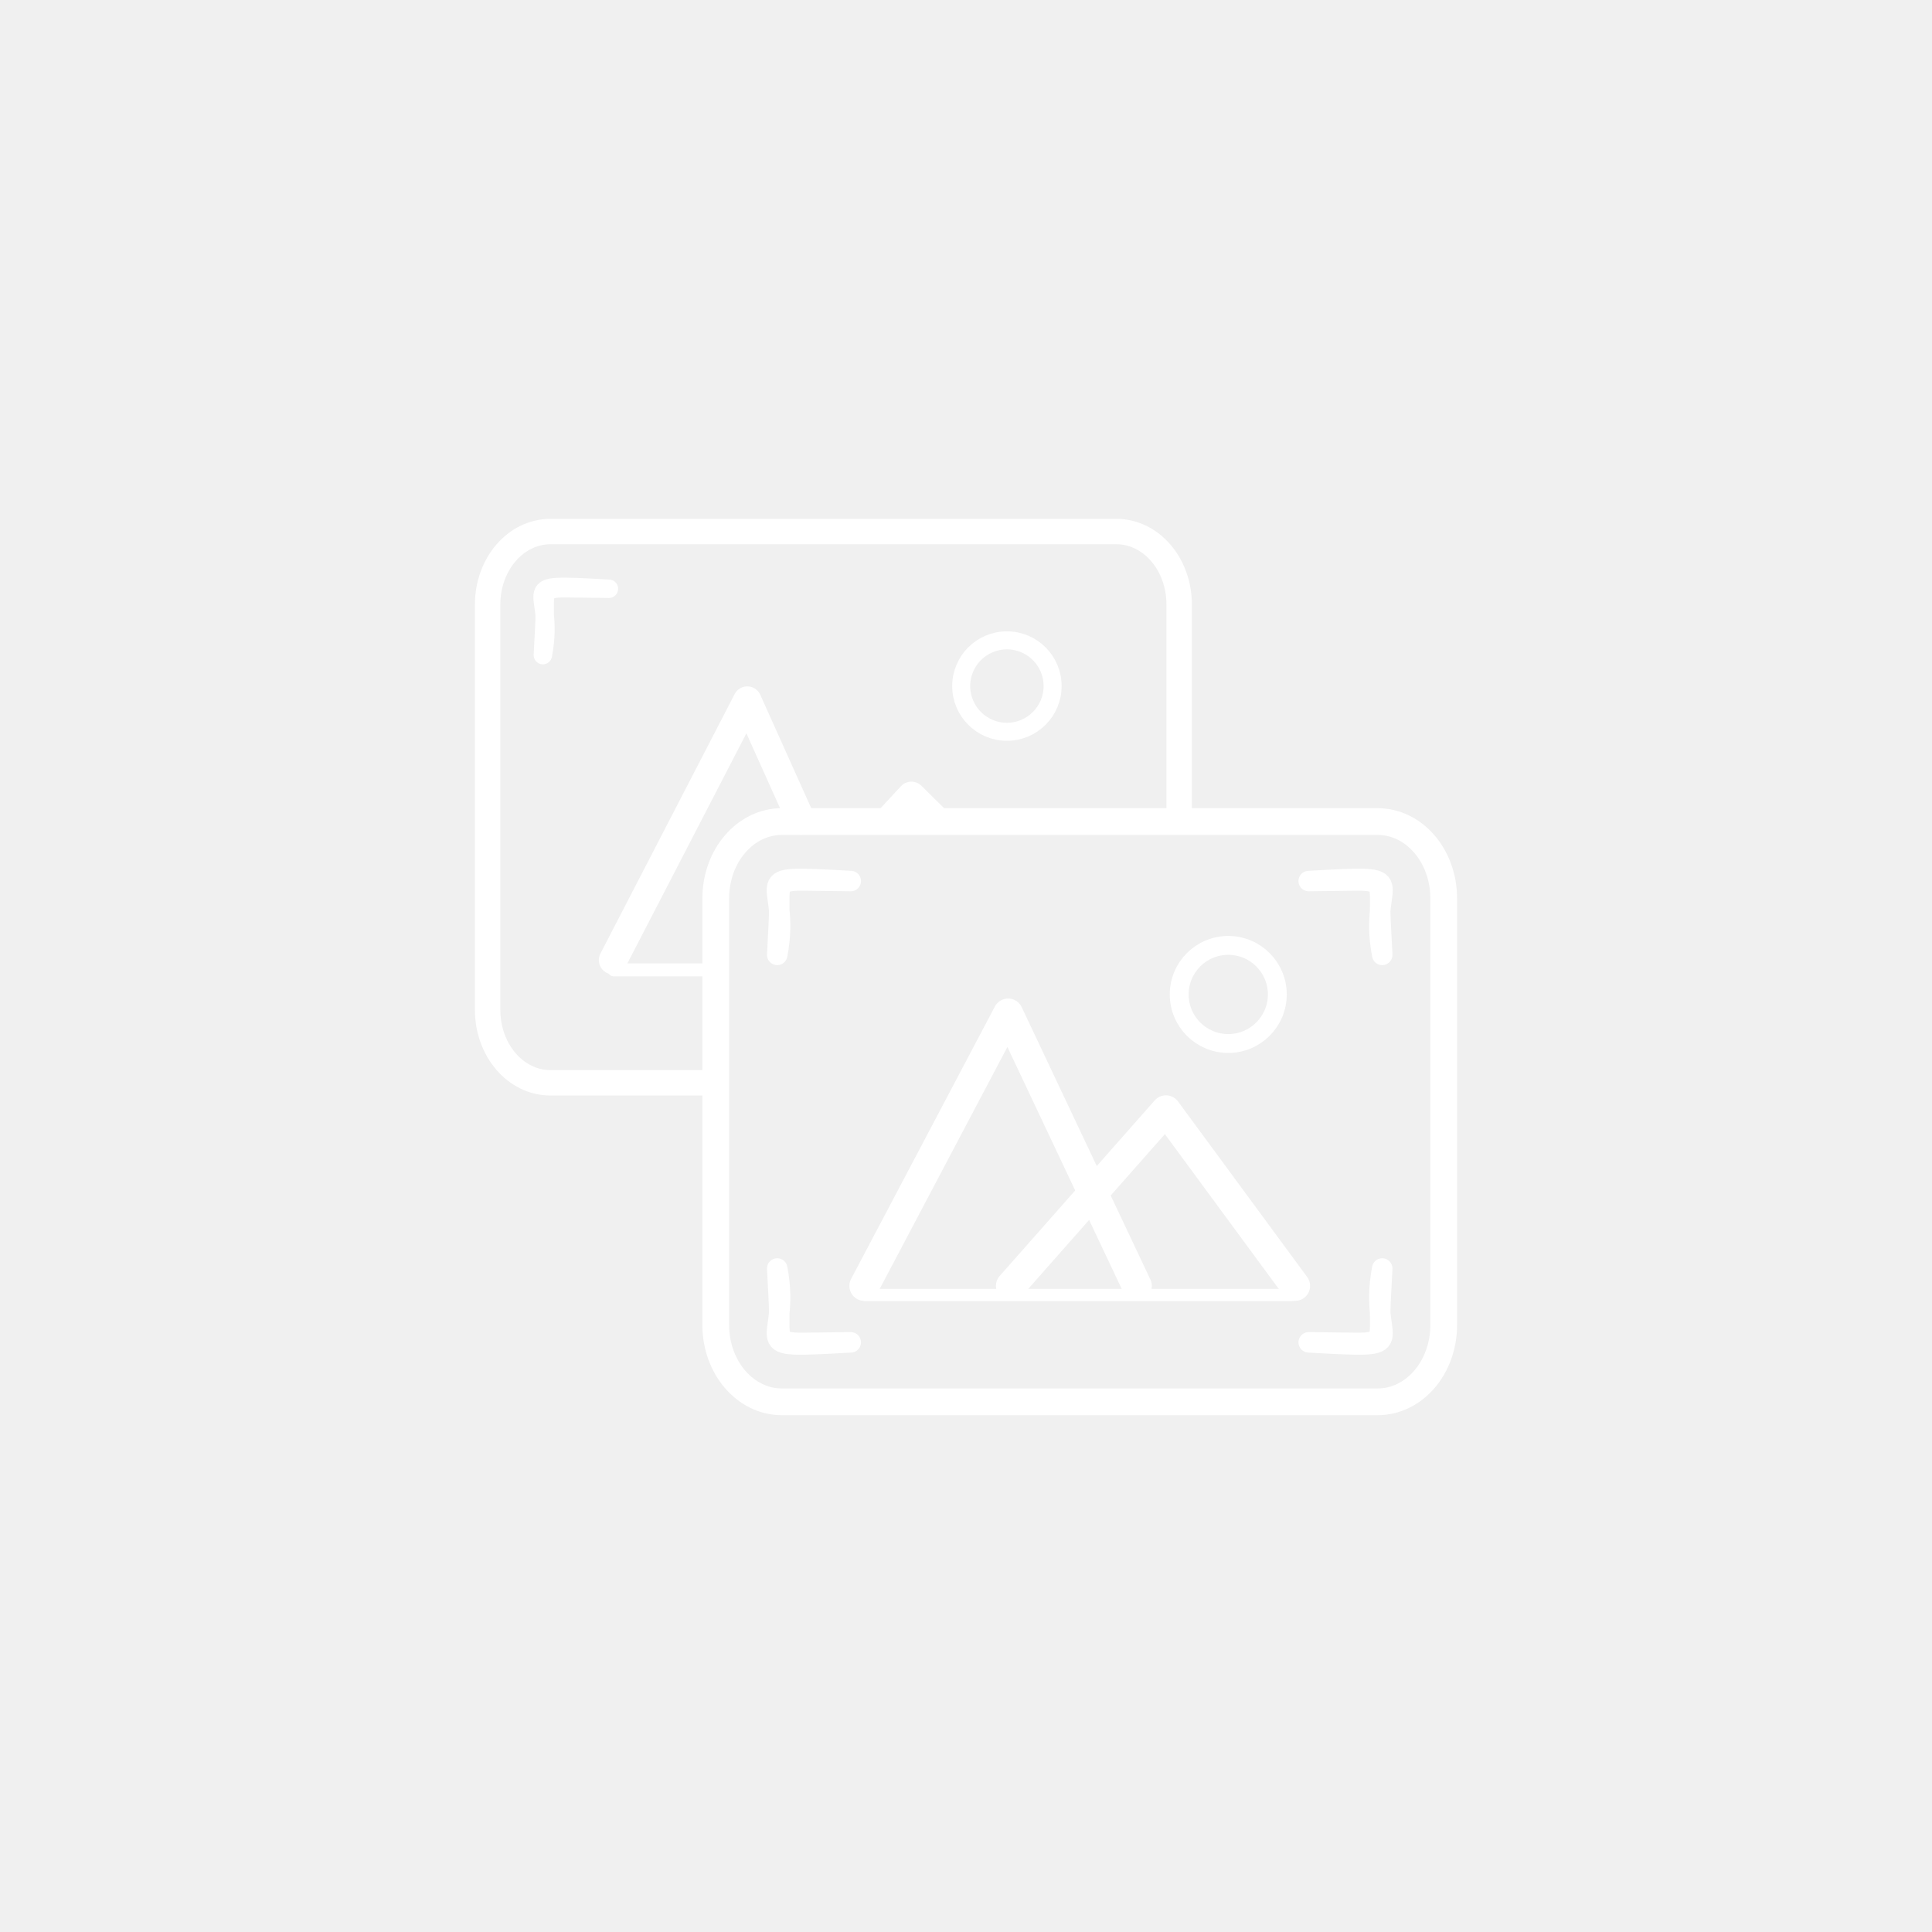
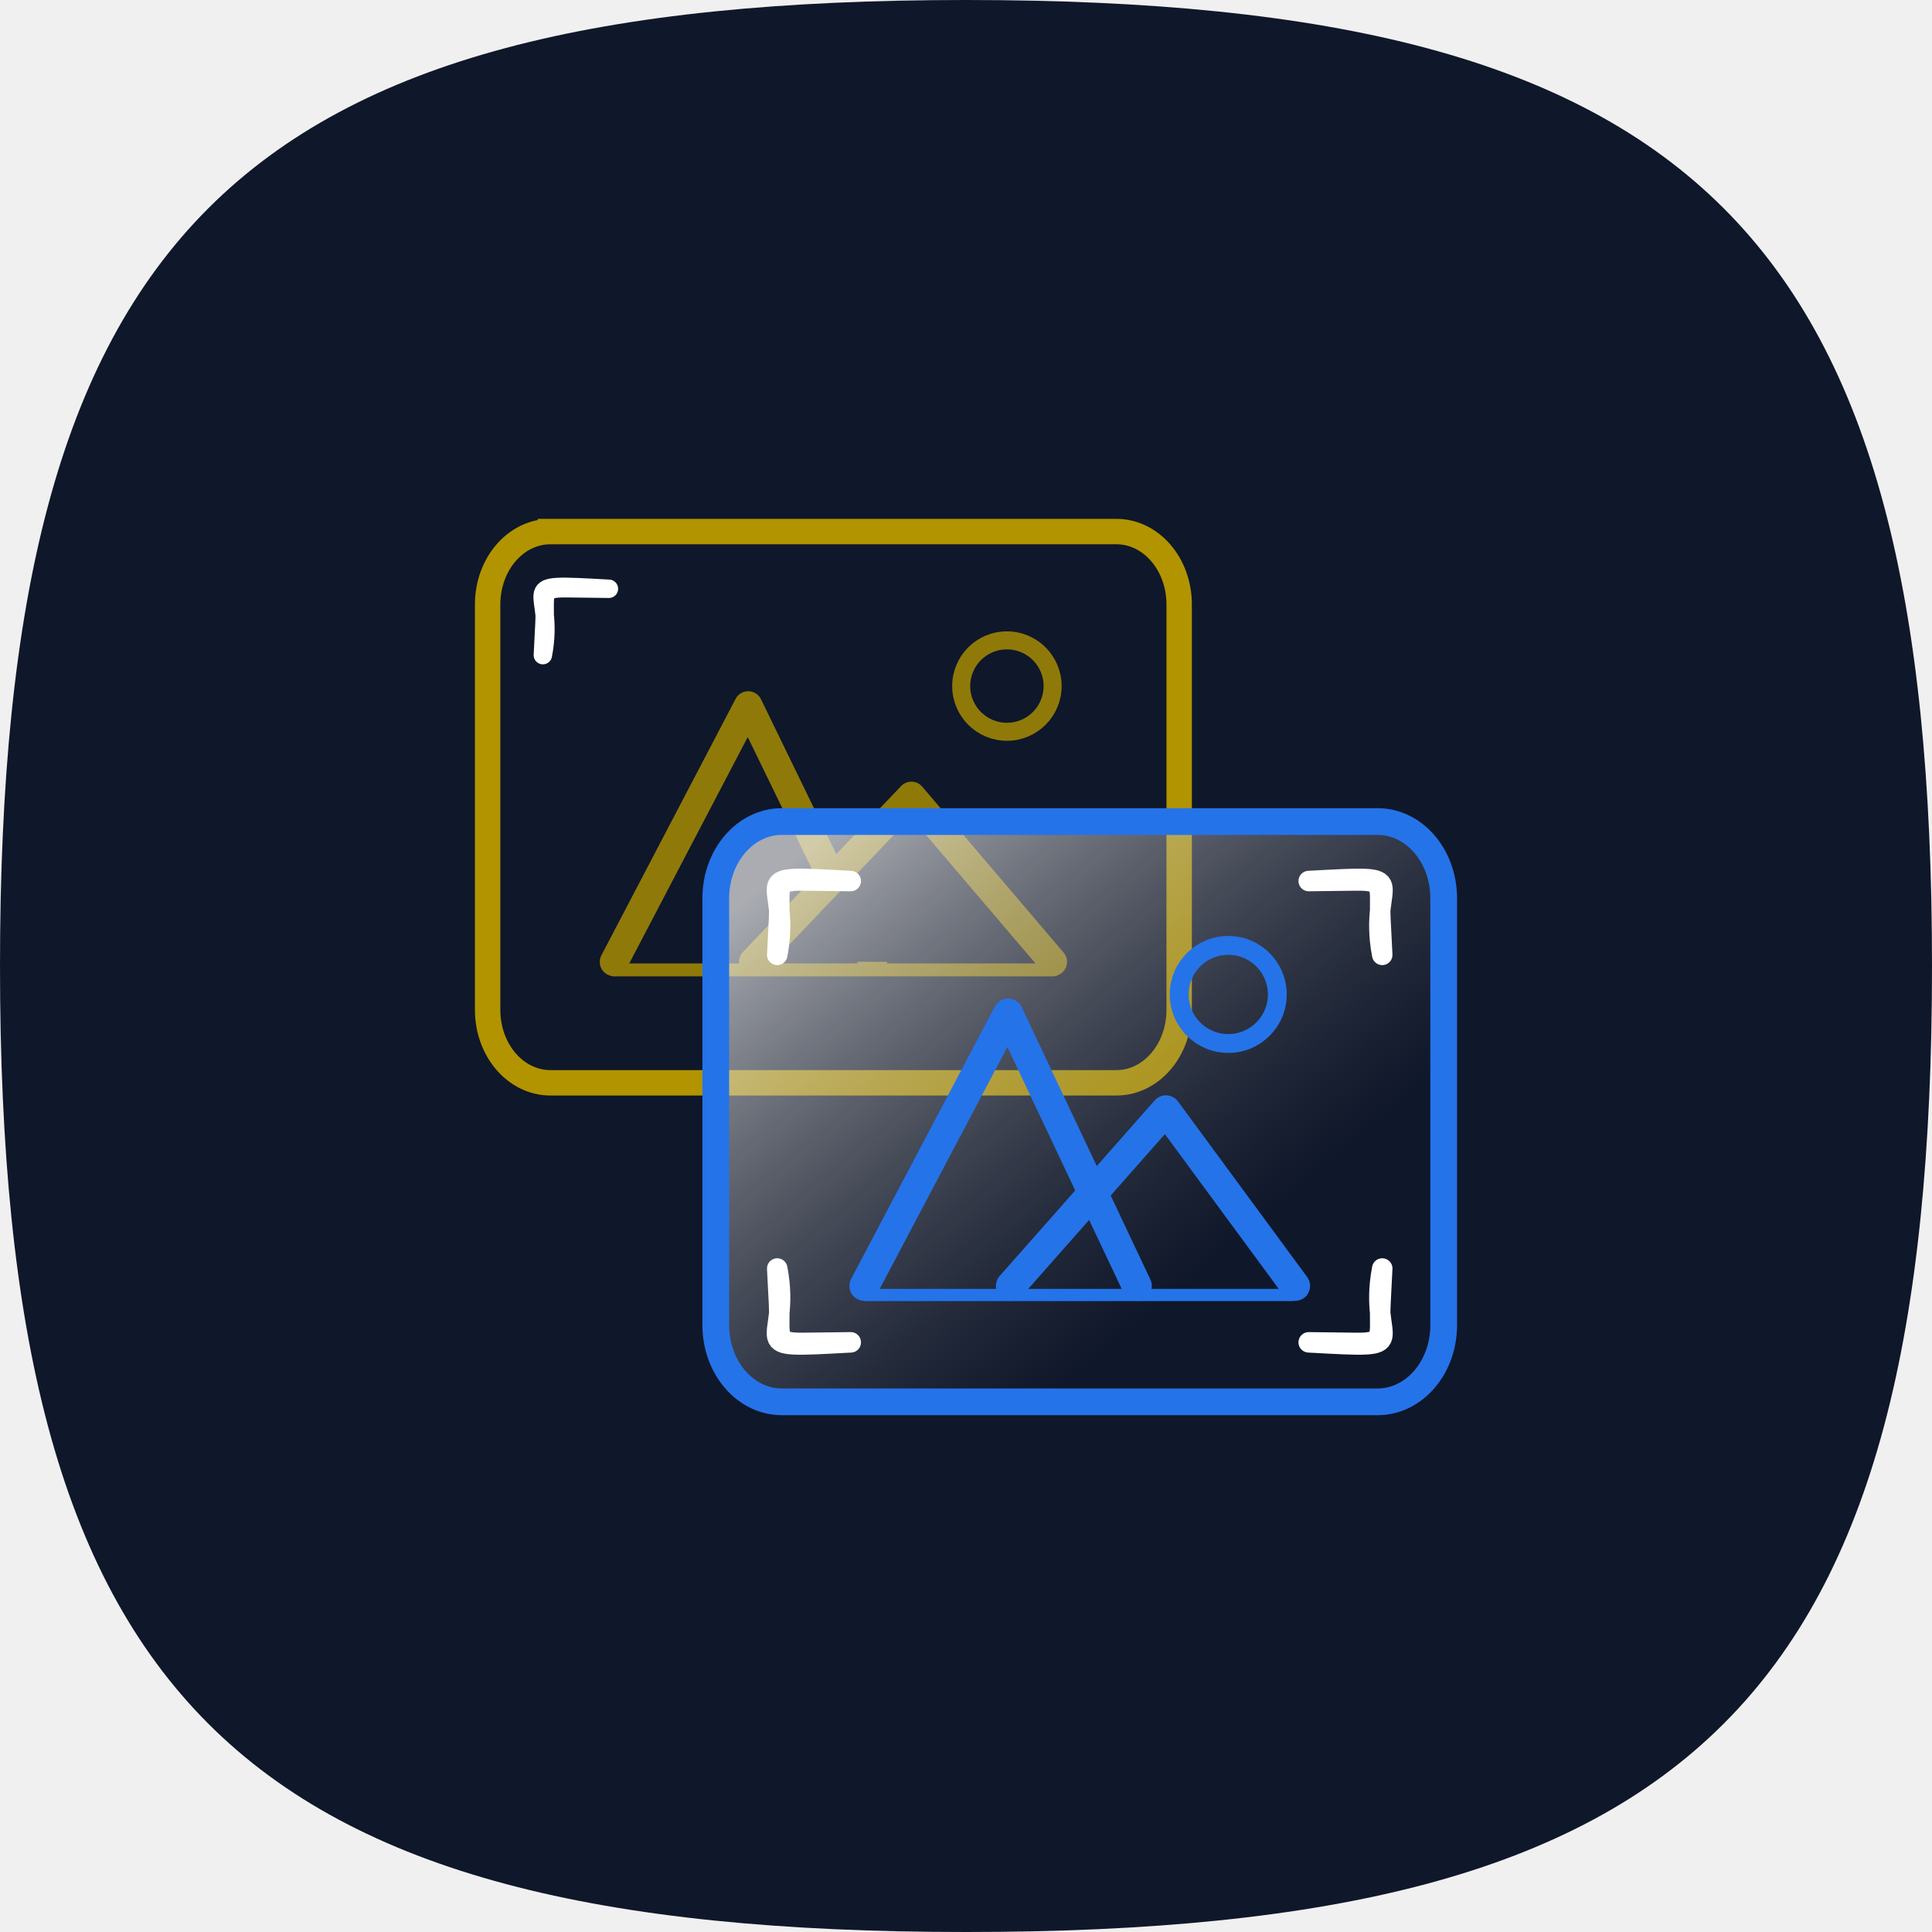
<svg xmlns="http://www.w3.org/2000/svg" xmlns:xlink="http://www.w3.org/1999/xlink" width="1024" height="1024" viewBox="0 0 270.933 270.933" version="1.1" id="svg1" xml:space="preserve">
  <defs id="defs1">
-     <linearGradient id="linearGradient74">
-       <stop style="stop-color:#ffffff;stop-opacity:1;" offset="0.66" id="stop74" />
-       <stop style="stop-color:#ffffff;stop-opacity:0.21;" offset="0.922" id="stop76" />
-     </linearGradient>
    <linearGradient id="linearGradient71">
      <stop style="stop-color:#0f172a;stop-opacity:0.207;" offset="1" id="stop72" />
      <stop style="stop-color:#0f172a;stop-opacity:1;" offset="1" id="stop71" />
    </linearGradient>
    <linearGradient id="linearGradient69">
      <stop style="stop-color:#f1f1f1;stop-opacity:0.686;" offset="0" id="stop69" />
      <stop style="stop-color:#7b7b7b;stop-opacity:0;" offset="0.765" id="stop70" />
    </linearGradient>
    <clipPath clipPathUnits="userSpaceOnUse" id="clipPath26">
      <circle style="fill:#ee82f6;fill-opacity:1;stroke:none;stroke-width:0;stroke-dasharray:none;stroke-opacity:0" id="circle26" cx="135.467" cy="135.467" r="42.333" />
    </clipPath>
    <clipPath clipPathUnits="userSpaceOnUse" id="clipPath27">
      <circle style="fill:#ee82f6;fill-opacity:1;stroke:none;stroke-width:0;stroke-dasharray:none;stroke-opacity:0" id="circle27" cx="135.467" cy="135.467" r="42.333" />
    </clipPath>
    <linearGradient xlink:href="#linearGradient71" id="linearGradient98" gradientUnits="userSpaceOnUse" gradientTransform="matrix(0.8928963,0,0,0.8928965,16.62941,7.877317)" x1="93.652" y1="62.779" x2="130.78" y2="170.606" />
-     <linearGradient xlink:href="#linearGradient74" id="linearGradient99" gradientUnits="userSpaceOnUse" x1="94.508" y1="66.02" x2="139.145" y2="157.54" gradientTransform="translate(0,0.291304)" />
    <linearGradient xlink:href="#linearGradient69" id="linearGradient100" gradientUnits="userSpaceOnUse" gradientTransform="matrix(0.8928978,0,0,0.8928978,23.86536,17.24476)" x1="121.49" y1="119.923" x2="194.793" y2="207.282" />
  </defs>
-   <g id="g130" style="display:inline" transform="matrix(1.096092,0,0,1.096092,-8.508615,-12.64989)">
-     <g id="g129" transform="translate(0.02908058,2.510563)" style="display:inline">
+   <g id="g130" style="display:none" transform="matrix(1.096092,0,0,1.096092,-8.508615,-12.64989)">
+     <g id="g129" transform="translate(0.02908058,2.510563)" style="display:none">
      <rect style="display:none;fill:#0f172a;fill-opacity:1;stroke:none;stroke-width:2.414;stroke-linecap:round;stroke-linejoin:round;stroke-miterlimit:10;stroke-dasharray:none;stroke-opacity:1" id="rect131" width="248.058" height="247.105" x="6.781" y="8.077" rx="3.905" ry="3.905" />
      <g id="g109" style="fill:#0f172a;fill-opacity:1" transform="matrix(0.9008287,0,0,0.9008287,9.118414,11.34496)">
-         <path id="path109" style="display:inline;fill:none;fill-opacity:1;stroke:#ffffff;stroke-width:3.609;stroke-dasharray:none;stroke-opacity:1" d="M 76.647 72.924 C 71.7 72.924 67.718 77.549 67.718 83.295 L 67.718 140.849 C 67.718 146.594 71.7 151.219 76.647 151.219 L 100.119 151.219 L 100.119 125.026 C 100.119 118.979 104.311 114.111 109.518 114.111 L 165.935 114.111 L 165.935 83.295 C 165.935 77.549 161.953 72.924 157.006 72.924 L 76.647 72.924 z " />
+         <path id="path109" style="display:inline;fill:none;fill-opacity:1;stroke:#ffffff;stroke-width:3.609;stroke-dasharray:none;stroke-opacity:1" d="m 76.647,72.924 c -4.947,0 -8.929,4.625 -8.929,10.37 v 57.554 c 0,5.745 3.982,10.37 8.929,10.37 H 100.119 V 125.026 c 0,-6.047 4.192,-10.916 9.399,-10.916 h 56.417 V 83.295 c 0,-5.745 -3.982,-10.37 -8.929,-10.37 z" />
        <g id="g108" transform="translate(-36.98798,-56.71641)" style="display:inline;fill:#0f172a;fill-opacity:1">
          <path style="display:inline;fill:none;fill-opacity:1;stroke:#ffffff;stroke-width:4.041;stroke-linecap:round;stroke-linejoin:round;stroke-dasharray:none;stroke-opacity:1" d="m 161.994,170.303 2.899,-3.122 3.337,3.298" id="path107" />
-           <path style="display:inline;fill:none;fill-opacity:1;stroke:#ffffff;stroke-width:1.833;stroke-linecap:round;stroke-linejoin:round;stroke-dasharray:none;stroke-opacity:1" d="m 122.641,191.897 15.391,0" id="path108" />
+           <path style="display:inline;fill:none;fill-opacity:1;stroke:#ffffff;stroke-width:1.833;stroke-linecap:round;stroke-linejoin:round;stroke-dasharray:none;stroke-opacity:1" d="m 122.641,191.897 h 15.391" id="path108" />
          <path style="display:none;fill:none;fill-opacity:1;stroke:#ffffff;stroke-width:4.041;stroke-linecap:round;stroke-linejoin:round;stroke-dasharray:none;stroke-opacity:1" d="m 122.652,190.764 19.063,-36.424 17.701,36.414" id="path106" />
          <path style="display:inline;fill:none;fill-opacity:1;stroke:#ffffff;stroke-width:4.041;stroke-linecap:round;stroke-linejoin:round;stroke-dasharray:none;stroke-opacity:1" d="m 122.522,190.505 19.063,-36.853 7.653,17.026" id="path106-7" />
        </g>
        <ellipse style="display:inline;fill:none;fill-opacity:1;stroke:#ffffff;stroke-width:2.558;stroke-linecap:round;stroke-linejoin:round;stroke-dasharray:none;stroke-opacity:1" id="ellipse108" cx="141.469" cy="94.87" rx="6.492" ry="6.492" />
      </g>
      <g id="g113" transform="matrix(0.9482402,0,0,0.9482402,-10.6506,-3.611068)">
        <path id="path113" style="fill:none;stroke:#ffffff;stroke-width:3.608;stroke-dasharray:none;stroke-opacity:1" d="m 124.89,124.178 h 80.359 c 4.947,0 8.929,4.625 8.929,10.37 v 57.554 c 0,5.745 -3.982,10.37 -8.929,10.37 h -80.359 c -4.947,0 -8.929,-4.625 -8.929,-10.37 v -57.554 c 0,-5.745 3.982,-10.37 8.929,-10.37 z" />
        <g id="g112" transform="translate(11.37253,-4.26442)">
          <path style="fill:none;fill-opacity:0.644;stroke:#ffffff;stroke-width:4.041;stroke-linecap:round;stroke-linejoin:round;stroke-dasharray:none;stroke-opacity:1" d="m 124.638,191.093 19.398,-36.753 17.366,36.753" id="path110" />
          <path style="display:inline;fill:none;fill-opacity:0.644;stroke:#ffffff;stroke-width:4.041;stroke-linecap:round;stroke-linejoin:round;stroke-dasharray:none;stroke-opacity:1" d="m 144.411,191.093 20.918,-23.69 17.428,23.69" id="path111" />
          <path style="display:inline;fill:none;fill-opacity:1;stroke:#ffffff;stroke-width:1.644;stroke-linecap:round;stroke-linejoin:round;stroke-dasharray:none;stroke-opacity:1" d="m 124.791,192.32 57.563,3e-5" id="path112" />
        </g>
        <ellipse style="display:inline;fill:none;fill-opacity:0.644;stroke:#ffffff;stroke-width:2.546;stroke-linecap:round;stroke-linejoin:round;stroke-dasharray:none;stroke-opacity:1" id="ellipse112" cx="185.109" cy="147.506" rx="6.619" ry="6.619" />
      </g>
      <g id="g115" transform="matrix(0,-0.9123319,0.9123319,0,-5.259169,282.8949)" style="display:none">
        <path style="fill:#0f172a;fill-opacity:1;stroke:#ffffff;stroke-width:3.441;stroke-linecap:round;stroke-linejoin:round;stroke-dasharray:none;stroke-opacity:1" d="m 112.23,123.621 h 11.268 v 0" id="path114" />
        <path style="fill:#0f172a;fill-opacity:1;stroke:#ffffff;stroke-width:3.441;stroke-linecap:round;stroke-linejoin:round;stroke-dasharray:none;stroke-opacity:1" d="m 112.227,135.177 v -11.268 0" id="path115" />
      </g>
      <g id="g117" transform="matrix(0,0.9123319,0.9123319,0,-5.259165,20.76433)" style="display:none">
        <path style="fill:#0f172a;fill-opacity:1;stroke:#ffffff;stroke-width:3.441;stroke-linecap:round;stroke-linejoin:round;stroke-dasharray:none;stroke-opacity:1" d="m 112.23,123.621 h 11.268 v 0" id="path116" />
        <path style="fill:#0f172a;fill-opacity:1;stroke:#ffffff;stroke-width:3.441;stroke-linecap:round;stroke-linejoin:round;stroke-dasharray:none;stroke-opacity:1" d="m 112.227,135.177 v -11.268 0" id="path117" />
      </g>
      <g id="g119" transform="matrix(0,0.7082064,0.7082064,0,-10.00035,4.796161)" style="display:none">
        <path style="fill:#0f172a;fill-opacity:1;stroke:#ffffff;stroke-width:3.441;stroke-linecap:round;stroke-linejoin:round;stroke-dasharray:none;stroke-opacity:1" d="m 112.23,123.621 h 11.268 v 0" id="path118" />
        <path style="fill:#0f172a;fill-opacity:1;stroke:#ffffff;stroke-width:3.441;stroke-linecap:round;stroke-linejoin:round;stroke-dasharray:none;stroke-opacity:1" d="m 112.227,135.177 v -11.268 0" id="path119" />
      </g>
      <g id="g121" transform="matrix(0,0.9123319,-0.9123319,0,296.0008,20.76433)" style="display:none">
        <path style="fill:#0f172a;fill-opacity:1;stroke:#ffffff;stroke-width:3.441;stroke-linecap:round;stroke-linejoin:round;stroke-dasharray:none;stroke-opacity:1" d="m 112.23,123.621 h 11.268 v 0" id="path120" />
        <path style="fill:#0f172a;fill-opacity:1;stroke:#ffffff;stroke-width:3.441;stroke-linecap:round;stroke-linejoin:round;stroke-dasharray:none;stroke-opacity:1" d="m 112.227,135.177 v -11.268 0" id="path121" />
      </g>
      <g id="g123" transform="matrix(0,-0.9123319,-0.9123319,0,296.0008,282.8949)" style="display:none">
        <path style="fill:#0f172a;fill-opacity:1;stroke:#ffffff;stroke-width:3.441;stroke-linecap:round;stroke-linejoin:round;stroke-dasharray:none;stroke-opacity:1" d="m 112.23,123.621 h 11.268 v 0" id="path122" />
        <path style="fill:#0f172a;fill-opacity:1;stroke:#ffffff;stroke-width:3.441;stroke-linecap:round;stroke-linejoin:round;stroke-dasharray:none;stroke-opacity:1" d="m 112.227,135.177 v -11.268 0" id="path123" />
      </g>
      <path id="path124" style="display:inline;fill:none;fill-opacity:1;stroke:#ffffff;stroke-width:2.355;stroke-linecap:round;stroke-linejoin:round;stroke-dasharray:none;stroke-opacity:1" d="m 80.251,84.292 c -3.567,-0.044 -2.664,0.695 -2.861,4.582 l -0.202,3.973 c 1.72,-8.952 -4.505,-9.193 8.451,-8.489 z" />
      <g id="g128" transform="translate(0.05835394,0.09633185)">
        <path id="path125" style="fill:none;fill-opacity:1;stroke:#ffffff;stroke-width:2.62;stroke-linecap:round;stroke-linejoin:round;stroke-dasharray:none;stroke-opacity:1" d="m 110.524,121.581 c -3.97,-0.049 -2.965,0.774 -3.184,5.099 l -0.225,4.421 c 1.914,-9.963 -5.013,-10.23 9.405,-9.446 z" />
        <path id="path126" style="display:inline;fill:none;fill-opacity:1;stroke:#ffffff;stroke-width:2.62;stroke-linecap:round;stroke-linejoin:round;stroke-dasharray:none;stroke-opacity:1" d="m 181.109,121.581 c 3.97,-0.049 2.965,0.774 3.184,5.099 l 0.225,4.421 c -1.914,-9.963 5.013,-10.23 -9.405,-9.446 z" />
        <path id="path127" style="display:inline;fill:none;fill-opacity:1;stroke:#ffffff;stroke-width:2.62;stroke-linecap:round;stroke-linejoin:round;stroke-dasharray:none;stroke-opacity:1" d="m 110.524,180.747 c -3.97,0.049 -2.965,-0.774 -3.184,-5.099 l -0.225,-4.421 c 1.914,9.963 -5.013,10.23 9.405,9.446 z" />
        <path id="path128" style="display:inline;fill:none;fill-opacity:1;stroke:#ffffff;stroke-width:2.62;stroke-linecap:round;stroke-linejoin:round;stroke-dasharray:none;stroke-opacity:1" d="m 181.109,180.747 c 3.97,0.049 2.965,-0.774 3.184,-5.099 l 0.225,-4.421 c -1.914,9.963 5.013,10.23 -9.405,9.446 z" />
      </g>
    </g>
  </g>
-   <g id="g52" style="display:none" transform="matrix(1.096092,0,0,1.096092,-8.508615,-12.64989)">
+   <g id="g52" style="display:inline" transform="matrix(1.096092,0,0,1.096092,-8.508615,-12.64989)">
    <g style="display:inline;fill:none" id="g7" transform="matrix(1.235906,0,0,1.235906,7.762685,11.54091)">
      <path d="m 100,0 c 75.829,0 100,24.171 100,100 0,75.829 -24.171,100 -100,100 C 24.171,200 0,175.829 0,100 0,24.171 24.171,0 100,0 Z" fill="#fe3838" id="path2" style="display:inline;fill:#0f172a;fill-opacity:1;stroke:none;stroke-opacity:1" />
    </g>
    <g id="g74" transform="translate(0.02908058,2.510563)" style="display:inline">
      <g id="g68" style="fill:#0f172a;fill-opacity:1" transform="matrix(0.9008287,0,0,0.9008287,9.118414,11.34496)">
        <g id="g67" transform="translate(-36.98798,-56.71641)" style="display:inline;fill:#0f172a;fill-opacity:1">
          <path style="fill:#0f172a;fill-opacity:1;stroke:#b19400;stroke-width:4.041;stroke-linecap:round;stroke-linejoin:round;stroke-dasharray:none;stroke-opacity:1" d="m 122.652,190.764 19.063,-36.424 17.701,36.414" id="path66" />
          <path style="display:inline;fill:#0f172a;fill-opacity:1;stroke:#b19400;stroke-width:4.041;stroke-linecap:round;stroke-linejoin:round;stroke-dasharray:none;stroke-opacity:1" d="m 142.426,190.753 22.467,-23.572 20.084,23.572" id="path67" />
          <path style="display:inline;fill:none;fill-opacity:1;stroke:#b19400;stroke-width:1.833;stroke-linecap:round;stroke-linejoin:round;stroke-dasharray:none;stroke-opacity:1" d="m 122.641,191.897 h 62.46" id="path71" />
        </g>
        <ellipse style="display:inline;fill:#0f172a;fill-opacity:1;stroke:#b19400;stroke-width:2.558;stroke-linecap:round;stroke-linejoin:round;stroke-dasharray:none;stroke-opacity:1" id="ellipse65" cx="141.469" cy="94.87" rx="6.492" ry="6.492" />
-         <path id="rect62-8" style="display:inline;fill:url(#linearGradient98);stroke:url(#linearGradient99);stroke-width:3.609;stroke-dasharray:none" d="m 76.647,72.924 h 80.359 c 4.947,0 8.929,4.625 8.929,10.37 v 57.554 c 0,5.745 -3.982,10.37 -8.929,10.37 H 76.647 c -4.947,0 -8.929,-4.625 -8.929,-10.37 V 83.295 c 0,-5.745 3.982,-10.37 8.929,-10.37 z" />
+         <path id="rect62-8" style="display:inline;fill:url(#linearGradient98);stroke:#b19400;stroke-width:3.609;stroke-dasharray:none;stroke-opacity:1" d="m 76.647,72.924 h 80.359 c 4.947,0 8.929,4.625 8.929,10.37 v 57.554 c 0,5.745 -3.982,10.37 -8.929,10.37 H 76.647 c -4.947,0 -8.929,-4.625 -8.929,-10.37 V 83.295 c 0,-5.745 3.982,-10.37 8.929,-10.37 z" />
      </g>
      <g id="g66" transform="matrix(0.9482402,0,0,0.9482402,-10.6506,-3.611068)">
        <path id="rect62" style="fill:url(#linearGradient100);stroke:#2573e8;stroke-width:3.608;stroke-dasharray:none;stroke-opacity:1" d="m 124.89,124.178 h 80.359 c 4.947,0 8.929,4.625 8.929,10.37 v 57.554 c 0,5.745 -3.982,10.37 -8.929,10.37 h -80.359 c -4.947,0 -8.929,-4.625 -8.929,-10.37 v -57.554 c 0,-5.745 3.982,-10.37 8.929,-10.37 z" />
        <g id="g65" transform="translate(11.37253,-4.26442)">
          <path style="fill:none;fill-opacity:0.644;stroke:#2573e8;stroke-width:4.041;stroke-linecap:round;stroke-linejoin:round;stroke-dasharray:none;stroke-opacity:1" d="m 124.638,191.093 19.398,-36.753 17.366,36.753" id="path64" />
          <path style="display:inline;fill:none;fill-opacity:0.644;stroke:#2573e8;stroke-width:4.041;stroke-linecap:round;stroke-linejoin:round;stroke-dasharray:none;stroke-opacity:1" d="m 144.411,191.093 20.918,-23.69 17.428,23.69" id="path64-1" />
          <path style="display:inline;fill:none;fill-opacity:1;stroke:#2573e8;stroke-width:1.644;stroke-linecap:round;stroke-linejoin:round;stroke-dasharray:none;stroke-opacity:1" d="m 124.791,192.32 57.563,3e-5" id="path72" />
        </g>
        <ellipse style="display:inline;fill:none;fill-opacity:0.644;stroke:#2573e8;stroke-width:2.546;stroke-linecap:round;stroke-linejoin:round;stroke-dasharray:none;stroke-opacity:1" id="path65" cx="185.109" cy="147.506" rx="6.619" ry="6.619" />
      </g>
      <g id="g73-2-5-7" transform="matrix(0,-0.9123319,0.9123319,0,-5.259169,282.8949)" style="display:none">
        <path style="fill:#0f172a;fill-opacity:1;stroke:#ffffff;stroke-width:3.441;stroke-linecap:round;stroke-linejoin:round;stroke-dasharray:none;stroke-opacity:1" d="m 112.23,123.621 h 11.268 v 0" id="path73-3-7-9" />
        <path style="fill:#0f172a;fill-opacity:1;stroke:#ffffff;stroke-width:3.441;stroke-linecap:round;stroke-linejoin:round;stroke-dasharray:none;stroke-opacity:1" d="m 112.227,135.177 v -11.268 0" id="path73-2-2-6-5" />
      </g>
      <g id="g73-2-5-7-7" transform="matrix(0,0.9123319,0.9123319,0,-5.259165,20.76433)" style="display:none">
        <path style="fill:#0f172a;fill-opacity:1;stroke:#ffffff;stroke-width:3.441;stroke-linecap:round;stroke-linejoin:round;stroke-dasharray:none;stroke-opacity:1" d="m 112.23,123.621 h 11.268 v 0" id="path73-3-7-9-4" />
        <path style="fill:#0f172a;fill-opacity:1;stroke:#ffffff;stroke-width:3.441;stroke-linecap:round;stroke-linejoin:round;stroke-dasharray:none;stroke-opacity:1" d="m 112.227,135.177 v -11.268 0" id="path73-2-2-6-5-2" />
      </g>
      <g id="g73-2-5-7-7-5" transform="matrix(0,0.7082064,0.7082064,0,-10.00035,4.796161)" style="display:none">
        <path style="fill:#0f172a;fill-opacity:1;stroke:#ffffff;stroke-width:3.441;stroke-linecap:round;stroke-linejoin:round;stroke-dasharray:none;stroke-opacity:1" d="m 112.23,123.621 h 11.268 v 0" id="path73-3-7-9-4-0" />
        <path style="fill:#0f172a;fill-opacity:1;stroke:#ffffff;stroke-width:3.441;stroke-linecap:round;stroke-linejoin:round;stroke-dasharray:none;stroke-opacity:1" d="m 112.227,135.177 v -11.268 0" id="path73-2-2-6-5-2-9" />
      </g>
      <g id="g73-2-5-7-7-1" transform="matrix(0,0.9123319,-0.9123319,0,296.0008,20.76433)" style="display:none">
        <path style="fill:#0f172a;fill-opacity:1;stroke:#ffffff;stroke-width:3.441;stroke-linecap:round;stroke-linejoin:round;stroke-dasharray:none;stroke-opacity:1" d="m 112.23,123.621 h 11.268 v 0" id="path73-3-7-9-4-9" />
        <path style="fill:#0f172a;fill-opacity:1;stroke:#ffffff;stroke-width:3.441;stroke-linecap:round;stroke-linejoin:round;stroke-dasharray:none;stroke-opacity:1" d="m 112.227,135.177 v -11.268 0" id="path73-2-2-6-5-2-8" />
      </g>
      <g id="g73-2-5-7-7-1-8" transform="matrix(0,-0.9123319,-0.9123319,0,296.0008,282.8949)" style="display:none">
        <path style="fill:#0f172a;fill-opacity:1;stroke:#ffffff;stroke-width:3.441;stroke-linecap:round;stroke-linejoin:round;stroke-dasharray:none;stroke-opacity:1" d="m 112.23,123.621 h 11.268 v 0" id="path73-3-7-9-4-9-6" />
        <path style="fill:#0f172a;fill-opacity:1;stroke:#ffffff;stroke-width:3.441;stroke-linecap:round;stroke-linejoin:round;stroke-dasharray:none;stroke-opacity:1" d="m 112.227,135.177 v -11.268 0" id="path73-2-2-6-5-2-8-0" />
      </g>
      <path id="rect101-5" style="display:inline;fill:none;fill-opacity:1;stroke:#ffffff;stroke-width:2.355;stroke-linecap:round;stroke-linejoin:round;stroke-dasharray:none;stroke-opacity:1" d="m 80.251,84.292 c -3.567,-0.044 -2.664,0.695 -2.861,4.582 l -0.202,3.973 c 1.72,-8.952 -4.505,-9.193 8.451,-8.489 z" />
      <g id="g105" transform="translate(0.05835394,0.09633185)">
        <path id="rect101" style="fill:none;fill-opacity:1;stroke:#ffffff;stroke-width:2.62;stroke-linecap:round;stroke-linejoin:round;stroke-dasharray:none;stroke-opacity:1" d="m 110.524,121.581 c -3.97,-0.049 -2.965,0.774 -3.184,5.099 l -0.225,4.421 c 1.914,-9.963 -5.013,-10.23 9.405,-9.446 z" />
        <path id="rect101-4" style="display:inline;fill:none;fill-opacity:1;stroke:#ffffff;stroke-width:2.62;stroke-linecap:round;stroke-linejoin:round;stroke-dasharray:none;stroke-opacity:1" d="m 181.109,121.581 c 3.97,-0.049 2.965,0.774 3.184,5.099 l 0.225,4.421 c -1.914,-9.963 5.013,-10.23 -9.405,-9.446 z" />
        <path id="rect101-8" style="display:inline;fill:none;fill-opacity:1;stroke:#ffffff;stroke-width:2.62;stroke-linecap:round;stroke-linejoin:round;stroke-dasharray:none;stroke-opacity:1" d="m 110.524,180.747 c -3.97,0.049 -2.965,-0.774 -3.184,-5.099 l -0.225,-4.421 c 1.914,9.963 -5.013,10.23 9.405,9.446 z" />
        <path id="rect101-4-8" style="display:inline;fill:none;fill-opacity:1;stroke:#ffffff;stroke-width:2.62;stroke-linecap:round;stroke-linejoin:round;stroke-dasharray:none;stroke-opacity:1" d="m 181.109,180.747 c 3.97,0.049 2.965,-0.774 3.184,-5.099 l 0.225,-4.421 c -1.914,9.963 5.013,10.23 -9.405,9.446 z" />
      </g>
    </g>
  </g>
  <g id="g41" style="display:none" transform="matrix(1.096092,0,0,1.096092,-12.82655,-18.0556)">
    <g style="display:inline;fill:none" id="g1" transform="matrix(1.235906,0,0,1.235906,11.70208,16.47271)">
      <path d="m 100,0 c 75.829,0 100,24.171 100,100 0,75.829 -24.171,100 -100,100 C 24.171,200 0,175.829 0,100 0,24.171 24.171,0 100,0 Z" fill="#fe3838" id="path1" style="display:inline;fill:#0f172a;fill-opacity:1;stroke:none;stroke-opacity:1" />
    </g>
    <g id="g5" transform="translate(3.453613,-11.56417)" style="display:none">
      <path id="path3" style="display:inline;fill:#60a5fa;fill-opacity:1;stroke-width:0.213" d="m 132.037,88.889 a 10.67,10.67 0 0 1 10.535,10.669 10.67,10.67 0 0 1 -10.535,10.669 z" />
      <path id="path4" style="display:inline;fill:#c98a47;fill-opacity:1;stroke-width:0.213" d="m 131.887,88.889 c 0.045,-6.6e-5 0.09,1.42e-4 0.135,6.68e-4 v 21.337 c -0.045,6e-4 -0.09,7.4e-4 -0.135,7.4e-4 -5.892,0 -10.669,-4.777 -10.669,-10.669 -2e-5,-5.893 4.777,-10.669 10.669,-10.669 z" />
    </g>
    <path id="path5" style="display:inline;fill:#ffffff;fill-opacity:1;stroke:none;stroke-width:2.414;stroke-dasharray:none;stroke-opacity:1" d="m 118.276,92.027 -21.161,34.545 -3.708,-6.569 -26.924,46.877 v 10.465 h 67.361 v -52.769 z m 11.496,41.08 -0.422,20.267 -9.922,-10.134 z" />
    <path style="display:inline;fill:#ffffff;fill-opacity:1;stroke:none;stroke-width:2.414;stroke-dasharray:none;stroke-opacity:1" d="m 196.313,177.345 -37.652,-56.151 9.994,-9.384 35.438,54.905 v 10.629 z" id="path7" />
    <path id="path8" style="display:inline;fill:#ffffff;fill-opacity:1;stroke:none;stroke-width:2.414;stroke-dasharray:none;stroke-opacity:1" d="m 149.493,100.675 -12.752,23.071 v 53.599 h 59.86 z m -8.68,32.433 10.345,10.134 -9.923,10.134 z" />
    <g id="g29" style="display:none;fill:#3b82f6;fill-opacity:1" transform="translate(9.607232,-0.6032288)">
      <rect style="display:inline;fill:#3b82f6;fill-opacity:1;stroke-width:0.216" id="rect28" width="5.552" height="32.587" x="207.355" y="58.208" ry="2.566" rx="2.745" />
      <rect style="fill:#3b82f6;fill-opacity:1;stroke-width:0.216" id="rect29" width="5.552" height="32.587" x="-63.664" y="180.289" ry="2.566" rx="2.745" transform="rotate(-90)" />
    </g>
    <g id="g31" style="display:none;fill:#9f9792;fill-opacity:1" transform="matrix(-1,0,0,1,260.8176,-0.6032288)">
      <rect style="display:inline;fill:#9f9792;fill-opacity:1;stroke-width:0.216" id="rect30" width="5.552" height="32.587" x="207.355" y="58.208" ry="2.566" rx="2.745" />
      <rect style="fill:#9f9792;fill-opacity:1;stroke-width:0.216" id="rect31" width="5.552" height="32.587" x="-63.664" y="180.289" ry="2.566" rx="2.745" transform="rotate(-90)" />
    </g>
    <g id="g33" style="display:none;fill:#3b82f6;fill-opacity:1" transform="matrix(1,0,0,-1,9.607232,280.6585)">
      <rect style="display:inline;fill:#3b82f6;fill-opacity:1;stroke-width:0.216" id="rect32" width="5.552" height="32.587" x="207.355" y="58.208" ry="2.566" rx="2.745" />
      <rect style="fill:#3b82f6;fill-opacity:1;stroke-width:0.216" id="rect33" width="5.552" height="32.587" x="-63.664" y="180.289" ry="2.566" rx="2.745" transform="rotate(-90)" />
    </g>
    <g id="g35" style="display:none;fill:#9f9792;fill-opacity:1" transform="rotate(180,130.4088,140.2928)">
      <rect style="display:inline;fill:#9f9792;fill-opacity:1;stroke-width:0.216" id="rect34" width="5.552" height="32.587" x="207.355" y="58.208" ry="2.566" rx="2.745" />
      <rect style="fill:#9f9792;fill-opacity:1;stroke-width:0.216" id="rect35" width="5.552" height="32.587" x="-63.664" y="180.289" ry="2.566" rx="2.745" transform="rotate(-90)" />
    </g>
    <rect style="display:none;fill:#e7e5e1;fill-opacity:1;stroke:none;stroke-width:0;stroke-dasharray:none;stroke-opacity:1" id="rect36" width="2.172" height="105.9" x="134.206" y="87.113" ry="2.167" rx="0" />
    <circle style="display:none;fill:none;fill-opacity:1;stroke:#ffffff;stroke-width:1.207;stroke-dasharray:none;stroke-opacity:1" id="circle36" cx="135.293" cy="140.063" r="18.189" />
    <g id="g40" transform="matrix(0.7535211,0,0,0.7535211,21.72261,30.08724)" />
  </g>
  <g id="g49" style="display:none" transform="matrix(1.096092,0,0,1.096092,-12.82655,-18.0556)">
    <g style="display:inline;fill:none" id="g46" transform="matrix(1.235906,0,0,1.235906,11.70208,16.47271)">
      <path d="m 100,0 c 75.829,0 100,24.171 100,100 0,75.829 -24.171,100 -100,100 C 24.171,200 0,175.829 0,100 0,24.171 24.171,0 100,0 Z" fill="#fe3838" id="path46" style="display:inline;fill:#0f172a;fill-opacity:1;stroke:none;stroke-opacity:1" />
    </g>
    <g id="g50" transform="translate(3.453613,-11.56417)" style="display:none">
      <path id="path48" style="display:inline;fill:#60a5fa;fill-opacity:1;stroke-width:0.213" d="m 132.037,88.889 a 10.67,10.67 0 0 1 10.535,10.669 10.67,10.67 0 0 1 -10.535,10.669 z" />
      <path id="path49" style="display:inline;fill:#c98a47;fill-opacity:1;stroke-width:0.213" d="m 131.887,88.889 c 0.045,-6.6e-5 0.09,1.42e-4 0.135,6.68e-4 v 21.337 c -0.045,6e-4 -0.09,7.4e-4 -0.135,7.4e-4 -5.892,0 -10.669,-4.777 -10.669,-10.669 -2e-5,-5.893 4.777,-10.669 10.669,-10.669 z" />
    </g>
    <path style="display:inline;fill:#655e59;fill-opacity:1;stroke:none;stroke-width:6.833;stroke-dasharray:none;stroke-opacity:1" d="m 66.484,177.345 v -10.465 l 26.924,-46.877 3.708,6.569 21.161,-34.545 16.451,32.548 0.454,52.769 z" id="path42" />
    <path style="display:inline;fill:#564e49;fill-opacity:1;stroke:none;stroke-width:6.833;stroke-dasharray:none;stroke-opacity:1" d="M 134.888,177.345 134.595,145.789 114.988,117.458 75.577,177.345 Z" id="path43" />
    <path style="display:inline;fill:#256fe8;fill-opacity:1;stroke:none;stroke-width:6.855;stroke-dasharray:none;stroke-opacity:1" d="m 153.816,177.345 -0.183,-48.646 15.022,-16.889 35.438,54.905 v 10.629 z" id="path44" />
    <path style="display:inline;fill:#3b82f6;fill-opacity:1;stroke:none;stroke-width:6.941;stroke-dasharray:none;stroke-opacity:1" d="m 134.852,177.345 -0.163,-53.599 14.804,-23.071 47.108,76.67 z" id="path45" />
    <g id="g19-2" style="display:inline;fill:#3b82f6;fill-opacity:1" transform="translate(9.607232,-0.6032288)">
      <rect style="display:inline;fill:#3b82f6;fill-opacity:1;stroke-width:0.216" id="rect52" width="5.552" height="32.587" x="207.355" y="58.208" ry="2.566" rx="2.745" />
      <rect style="fill:#3b82f6;fill-opacity:1;stroke-width:0.216" id="rect1" width="5.552" height="32.587" x="-63.664" y="180.289" ry="2.566" rx="2.745" transform="rotate(-90)" />
    </g>
    <g id="g20" style="display:inline;fill:#9f9792;fill-opacity:1" transform="matrix(-1,0,0,1,260.8176,-0.6032288)">
      <rect style="display:inline;fill:#9f9792;fill-opacity:1;stroke-width:0.216" id="rect2" width="5.552" height="32.587" x="207.355" y="58.208" ry="2.566" rx="2.745" />
      <rect style="fill:#9f9792;fill-opacity:1;stroke-width:0.216" id="rect20" width="5.552" height="32.587" x="-63.664" y="180.289" ry="2.566" rx="2.745" transform="rotate(-90)" />
    </g>
    <g id="g22" style="display:inline;fill:#3b82f6;fill-opacity:1" transform="matrix(1,0,0,-1,9.607232,280.6585)">
      <rect style="display:inline;fill:#3b82f6;fill-opacity:1;stroke-width:0.216" id="rect21" width="5.552" height="32.587" x="207.355" y="58.208" ry="2.566" rx="2.745" />
      <rect style="fill:#3b82f6;fill-opacity:1;stroke-width:0.216" id="rect22" width="5.552" height="32.587" x="-63.664" y="180.289" ry="2.566" rx="2.745" transform="rotate(-90)" />
    </g>
    <g id="g28" style="display:inline;fill:#9f9792;fill-opacity:1" transform="rotate(180,130.4088,140.2928)">
      <rect style="display:inline;fill:#9f9792;fill-opacity:1;stroke-width:0.216" id="rect26" width="5.552" height="32.587" x="207.355" y="58.208" ry="2.566" rx="2.745" />
      <rect style="fill:#9f9792;fill-opacity:1;stroke-width:0.216" id="rect27" width="5.552" height="32.587" x="-63.664" y="180.289" ry="2.566" rx="2.745" transform="rotate(-90)" />
    </g>
    <rect style="display:inline;fill:#e7e5e1;fill-opacity:1;stroke:none;stroke-width:0;stroke-dasharray:none;stroke-opacity:1" id="rect50" width="2.172" height="105.9" x="134.206" y="87.113" ry="2.167" rx="0" />
    <circle style="fill:#ffffff;fill-opacity:1;stroke-width:0.356" id="path36" cx="135.293" cy="140.063" r="18.189" />
    <g id="g63" transform="matrix(0.7535211,0,0,0.7535211,26.45499,30.08724)">
      <path style="fill:#ffffff;fill-opacity:1;stroke:#256fe8;stroke-width:4.062;stroke-dasharray:none;stroke-opacity:1" d="m 140.505,136.176 -9.993,9.789 9.585,9.789 v 0 0" id="path37" />
      <path style="fill:#ffffff;fill-opacity:1;stroke:#256fe8;stroke-width:4.062;stroke-dasharray:none;stroke-opacity:1" d="m 148.373,136.176 9.993,9.789 -9.585,9.789 v 0 0" id="path38" />
    </g>
  </g>
  <ellipse style="display:none;fill:none;fill-opacity:1;stroke:#ffffff;stroke-width:3.686;stroke-dasharray:none;stroke-opacity:1" id="path23-1" cx="135.467" cy="135.467" rx="51.074" ry="42.863" />
  <g id="g42">
    <g style="display:none;fill:none" id="g46-8" transform="matrix(1.354667,0,0,1.354667,55.82709,1.587505)">
      <path d="m 100,0 c 75.829,0 100,24.171 100,100 0,75.829 -24.171,100 -100,100 C 24.171,200 0,175.829 0,100 0,24.171 24.171,0 100,0 Z" fill="#fe3838" id="path46-2" style="display:inline;fill:#0f172a;fill-opacity:1;stroke:none;stroke-opacity:1" />
    </g>
    <g id="g61" style="display:none" transform="matrix(1.096092,0,0,1.096092,-12.82655,-18.0556)">
      <g id="g62" style="display:none">
        <path id="circle34-8" style="display:inline;fill:#3b82f6;fill-opacity:1;stroke-width:0.302" d="m 135.188,87.887 a 15.088,15.088 0 0 1 14.896,15.087 15.088,15.088 0 0 1 -14.896,15.086 z" />
        <path id="path35-2" style="display:inline;fill:#8a7b6c;fill-opacity:1;stroke-width:0.302" d="m 134.995,87.886 a 15.087,15.087 0 0 1 0.191,9.13e-4 v 30.171 a 15.087,15.087 0 0 1 -0.191,0.002 15.087,15.087 0 0 1 -15.087,-15.087 15.087,15.087 0 0 1 15.087,-15.087 z" />
      </g>
      <path style="display:inline;fill:#3b82f6;fill-opacity:1;stroke:none;stroke-width:7.408;stroke-dasharray:none;stroke-opacity:1" d="m 233.604,198.614 -56.386,-41.634 -41.926,-44.292 v 122.384 h 86.302 z" id="path62" />
      <path style="display:inline;fill:#655e59;fill-opacity:1;stroke:none;stroke-width:7.408;stroke-dasharray:none;stroke-opacity:1" d="m 36.981,198.954 56.386,-41.634 41.926,-44.292 V 235.411 H 48.991 Z" id="path41" />
      <g id="g57" style="display:inline;fill:#3b82f6;fill-opacity:1" transform="matrix(1,0,0,-1,2.31563,278.171)">
        <rect style="display:inline;fill:#ffffff;fill-opacity:1;stroke-width:0.216" id="rect56" width="5.552" height="32.587" x="207.355" y="58.208" ry="2.566" rx="2.745" />
        <rect style="fill:#ffffff;fill-opacity:1;stroke-width:0.216" id="rect57" width="5.552" height="32.587" x="-63.664" y="180.289" ry="2.566" rx="2.745" transform="rotate(-90)" />
      </g>
      <g id="g53" style="display:inline;fill:#3b82f6;fill-opacity:1" transform="translate(2.31563,1.810649)">
        <rect style="display:inline;fill:#3b82f6;fill-opacity:1;stroke-width:0.216" id="rect51" width="5.552" height="32.587" x="207.355" y="58.208" ry="2.566" rx="2.745" />
        <rect style="fill:#3b82f6;fill-opacity:1;stroke-width:0.216" id="rect53" width="5.552" height="32.587" x="-63.664" y="180.289" ry="2.566" rx="2.745" transform="rotate(-90)" />
      </g>
      <g id="g59" style="display:inline;fill:#3b82f6;fill-opacity:1" transform="rotate(180,134.0296,139.0855)">
        <rect style="display:inline;fill:#ffffff;fill-opacity:1;stroke-width:0.216" id="rect58" width="5.552" height="32.587" x="207.355" y="58.208" ry="2.566" rx="2.745" />
        <rect style="fill:#ffffff;fill-opacity:1;stroke-width:0.216" id="rect59" width="5.552" height="32.587" x="-63.664" y="180.289" ry="2.566" rx="2.745" transform="rotate(-90)" />
      </g>
      <g id="g55" style="display:inline;fill:#3b82f6;fill-opacity:1" transform="matrix(-1,0,0,1,268.0593,1.810649)">
        <rect style="display:inline;fill:#ffffff;fill-opacity:1;stroke-width:0.216" id="rect54" width="5.552" height="32.587" x="207.355" y="58.208" ry="2.566" rx="2.745" />
        <rect style="fill:#ffffff;fill-opacity:1;stroke-width:0.216" id="rect55" width="5.552" height="32.587" x="-63.664" y="180.289" ry="2.566" rx="2.745" transform="rotate(-90)" />
      </g>
      <circle style="display:none;fill:#ffffff;fill-opacity:1;stroke-width:0.259" id="circle60" cx="135.467" cy="135.467" r="13.229" transform="matrix(0.9123319,0,0,0.9123319,11.70207,16.4727)" />
    </g>
    <g id="g26" style="display:none" transform="matrix(1.096092,0,0,1.096092,-12.82655,-18.0556)">
      <g id="g4" style="display:none">
        <rect style="fill:#e7e5e1;fill-opacity:1;stroke-width:0.129" id="rect3" width="39.688" height="7.938" x="58.208" y="204.787" rx="4.63" ry="3.969" />
        <rect style="fill:#e7e5e1;fill-opacity:1;stroke-width:0.285" id="rect4" width="7.938" height="39.688" x="58.208" y="173.037" rx="3.969" ry="4.63" />
      </g>
      <g id="g15" style="display:none;fill:#e7e5e1;fill-opacity:1">
        <rect style="fill:#e7e5e1;fill-opacity:1;stroke-width:0.129" id="rect14" width="39.688" height="7.938" x="58.208" y="58.208" rx="4.63" ry="3.969" />
        <rect style="fill:#e7e5e1;fill-opacity:1;stroke-width:0.285" id="rect15" width="7.938" height="39.688" x="58.208" y="58.208" rx="3.969" ry="4.63" />
      </g>
      <g id="g18" style="display:none;fill:#3b82f6;fill-opacity:1">
        <rect style="fill:#3b82f6;fill-opacity:1;stroke-width:0.129" id="rect16" width="39.688" height="7.938" x="173.037" y="204.787" rx="4.63" ry="3.969" />
        <rect style="fill:#3b82f6;fill-opacity:1;stroke-width:0.285" id="rect17" width="7.938" height="39.688" x="204.787" y="173.037" rx="3.969" ry="4.63" />
      </g>
      <g id="g19" style="display:none;fill:#3b82f6;fill-opacity:1">
        <rect style="fill:#3b82f6;fill-opacity:1;stroke-width:0.129" id="rect18" width="39.688" height="7.938" x="173.037" y="58.208" rx="4.63" ry="3.969" />
        <rect style="fill:#3b82f6;fill-opacity:1;stroke-width:0.285" id="rect19" width="7.938" height="39.688" x="204.787" y="58.208" rx="3.969" ry="4.63" />
      </g>
      <path style="display:inline;fill:#655e59;fill-opacity:1;stroke:none;stroke-width:7.408;stroke-dasharray:none;stroke-opacity:1" d="m 47.91,201.594 v -11.208 l 24.413,-35.165 7.497,8.936 33.951,-51.128 21.696,36.178 v 52.388 z" id="path19" />
      <path style="display:inline;fill:#645a54;fill-opacity:1;stroke:none;stroke-width:7.408;stroke-dasharray:none;stroke-opacity:1" d="M 135.467,201.425 V 182.758 l -29.081,-32.749 -37.594,51.63 z" id="path24-3-8" />
      <path style="display:inline;fill:#256fe8;fill-opacity:1;stroke:none;stroke-width:7.408;stroke-dasharray:none;stroke-opacity:1" d="m 135.467,201.513 58.186,-52.053 29.022,39.502 v 12.764 z" id="path24-3" />
      <path style="display:inline;fill:#3b82f6;fill-opacity:1;stroke:none;stroke-width:7.408;stroke-dasharray:none;stroke-opacity:1" d="m 135.467,201.605 v -52.388 l 21.96,-26.655 55.392,79.043 z" id="path24" />
      <circle style="display:none;fill:#8a7b6c;fill-opacity:1;stroke-width:0.265" id="path30" cx="78.037" cy="90.049" r="13.229" />
      <circle style="display:none;fill:#7bb4fa;fill-opacity:1;stroke-width:0.265" id="path30-8" cx="192.696" cy="90.049" r="13.229" />
      <circle style="display:none;fill:#8a7b6c;fill-opacity:1;stroke-width:0.302" id="circle33" cx="135.293" cy="84.617" r="15.087" />
      <path id="circle35" style="display:none;fill:#8a7b6c;fill-opacity:1;stroke-width:0.302" d="m 135.293,69.53 a 15.087,15.087 0 0 0 -0.191,9.43e-4 v 30.171 a 15.087,15.087 0 0 0 0.191,0.001 15.087,15.087 0 0 0 15.087,-15.087 15.087,15.087 0 0 0 -15.087,-15.087 z" />
      <path id="circle34" style="display:inline;fill:#3b82f6;fill-opacity:1;stroke-width:0.302" d="m 135.293,69.531 a 15.088,15.088 0 0 1 14.896,15.087 15.088,15.088 0 0 1 -14.896,15.087 z" />
      <path id="path35" style="display:inline;fill:#8a7b6c;fill-opacity:1;stroke-width:0.302" d="m 135.1,69.53 a 15.087,15.087 0 0 1 0.191,9.43e-4 v 30.171 a 15.087,15.087 0 0 1 -0.191,0.001 15.087,15.087 0 0 1 -15.087,-15.087 15.087,15.087 0 0 1 15.087,-15.087 z" />
    </g>
    <g id="g2" style="display:none">
      <g id="g6" style="display:inline">
        <rect style="fill:#e7e5e1;fill-opacity:1;stroke-width:0.129" id="rect5" width="39.688" height="7.938" x="58.208" y="204.787" rx="4.63" ry="3.969" />
        <rect style="fill:#e7e5e1;fill-opacity:1;stroke-width:0.285" id="rect6" width="7.938" height="39.688" x="58.208" y="173.037" rx="3.969" ry="4.63" />
      </g>
      <g id="g8" style="display:inline;fill:#e7e5e1;fill-opacity:1">
        <rect style="fill:#e7e5e1;fill-opacity:1;stroke-width:0.129" id="rect7" width="39.688" height="7.938" x="58.208" y="58.208" rx="4.63" ry="3.969" />
        <rect style="fill:#e7e5e1;fill-opacity:1;stroke-width:0.285" id="rect8" width="7.938" height="39.688" x="58.208" y="58.208" rx="3.969" ry="4.63" />
      </g>
      <g id="g12" style="display:inline;fill:#3b82f6;fill-opacity:1">
        <rect style="fill:#3b82f6;fill-opacity:1;stroke-width:0.129" id="rect11" width="39.688" height="7.938" x="173.037" y="204.787" rx="4.63" ry="3.969" />
        <rect style="fill:#3b82f6;fill-opacity:1;stroke-width:0.285" id="rect12" width="7.938" height="39.688" x="204.787" y="173.037" rx="3.969" ry="4.63" />
      </g>
      <g id="g10" style="display:inline;fill:#3b82f6;fill-opacity:1">
        <rect style="fill:#3b82f6;fill-opacity:1;stroke-width:0.129" id="rect9" width="39.688" height="7.938" x="173.037" y="58.208" rx="4.63" ry="3.969" />
        <rect style="fill:#3b82f6;fill-opacity:1;stroke-width:0.285" id="rect10" width="7.938" height="39.688" x="204.787" y="58.208" rx="3.969" ry="4.63" />
      </g>
      <path style="display:inline;fill:#6b6258;fill-opacity:1;stroke:none;stroke-width:7.408;stroke-dasharray:none;stroke-opacity:1" d="m 49.101,164.042 39.295,-49.896 35.958,29.395 v 20.501 z" id="path22" />
      <path style="display:inline;fill:#3b82f6;fill-opacity:1;stroke:none;stroke-width:7.408;stroke-dasharray:none;stroke-opacity:1" d="m 145.521,161.66 v -20.902 l 41.195,-35.756 40.826,56.658 z" id="path21" />
      <rect style="display:inline;fill:#e7e5e1;fill-opacity:1;stroke:none;stroke-width:0;stroke-dasharray:none;stroke-opacity:1" id="rect23" width="3.704" height="105.833" x="133.615" y="82.55" ry="2.165" rx="0" />
    </g>
    <g id="g3" style="display:none">
      <g id="g27" style="display:inline">
        <rect style="opacity:1;fill:#b3b3b3;fill-opacity:1;stroke:none;stroke-width:0;stroke-dasharray:none;stroke-opacity:0" id="rect24" width="50.788" height="123.168" x="82.416" y="74.509" clip-path="url(#clipPath27)" />
        <rect style="opacity:1;fill:#3b82f6;fill-opacity:1;stroke:none;stroke-width:0;stroke-dasharray:none;stroke-opacity:0" id="rect25" width="59.607" height="121.952" x="137.158" y="74.509" ry="0" clip-path="url(#clipPath26)" />
        <rect style="fill:#0f172a;fill-opacity:1;stroke:none;stroke-width:0;stroke-dasharray:none;stroke-opacity:1" id="rect23-1" width="11.113" height="93.364" x="129.91" y="88.784" />
        <circle style="display:inline;opacity:1;fill:#3b82f6;fill-opacity:1;stroke:none;stroke-width:3.149;stroke-dasharray:none;stroke-opacity:0" id="path23" cx="135.467" cy="135.467" r="42.333" />
      </g>
      <g id="g17" transform="translate(-1.26176,-19.25156)" style="display:inline">
        <path style="fill:#4b5563;fill-opacity:1;stroke:none;stroke-width:7.408;stroke-dasharray:none;stroke-opacity:1" d="m 50.363,180.912 34.587,-48.948 39.497,30.427 v 18.521 z" id="path15" />
        <path style="display:none;fill:#5b84d6;fill-opacity:1;stroke:none;stroke-width:7.408;stroke-dasharray:none;stroke-opacity:1" d="m 136.728,145.722 8.731,-9.884 23.812,21.167 v 23.907 h -32.544 z" id="path20" />
        <path style="display:none;fill:#374151;fill-opacity:1;stroke:none;stroke-width:7.408;stroke-dasharray:none;stroke-opacity:1" d="m 120.324,162.391 16.404,-16.669 v 11.283 23.907 h -16.404 z" id="path16" />
        <path style="display:none;fill:#3b82f6;fill-opacity:1;stroke:none;stroke-width:7.408;stroke-dasharray:none;stroke-opacity:1" d="m 143.673,181.167 47.625,-58.208 48.089,57.954 z" id="path17" />
      </g>
      <g id="g13" style="display:inline">
        <circle style="fill:none;fill-opacity:1;stroke:#ffffff;stroke-width:7.408;stroke-dasharray:none;stroke-opacity:1" id="path12" cx="135.467" cy="135.467" r="47.625" />
        <rect style="fill:#ffffff;fill-opacity:1;stroke:none;stroke-width:8.046;stroke-dasharray:none;stroke-opacity:1" id="rect13" width="3.704" height="92.604" x="133.615" y="89.165" />
        <circle style="display:none;fill:#ffffff;fill-opacity:1;stroke:none;stroke-width:10.27;stroke-dasharray:none;stroke-opacity:1" id="path13" cx="135.467" cy="135.467" r="8.467" />
        <circle style="display:none;fill:#3b82f6;fill-opacity:1;stroke:none;stroke-width:6.74;stroke-dasharray:none;stroke-opacity:1" id="path13-5" cx="135.467" cy="135.467" r="5.556" />
      </g>
    </g>
  </g>
  <g id="layer1" style="display:inline" />
</svg>
